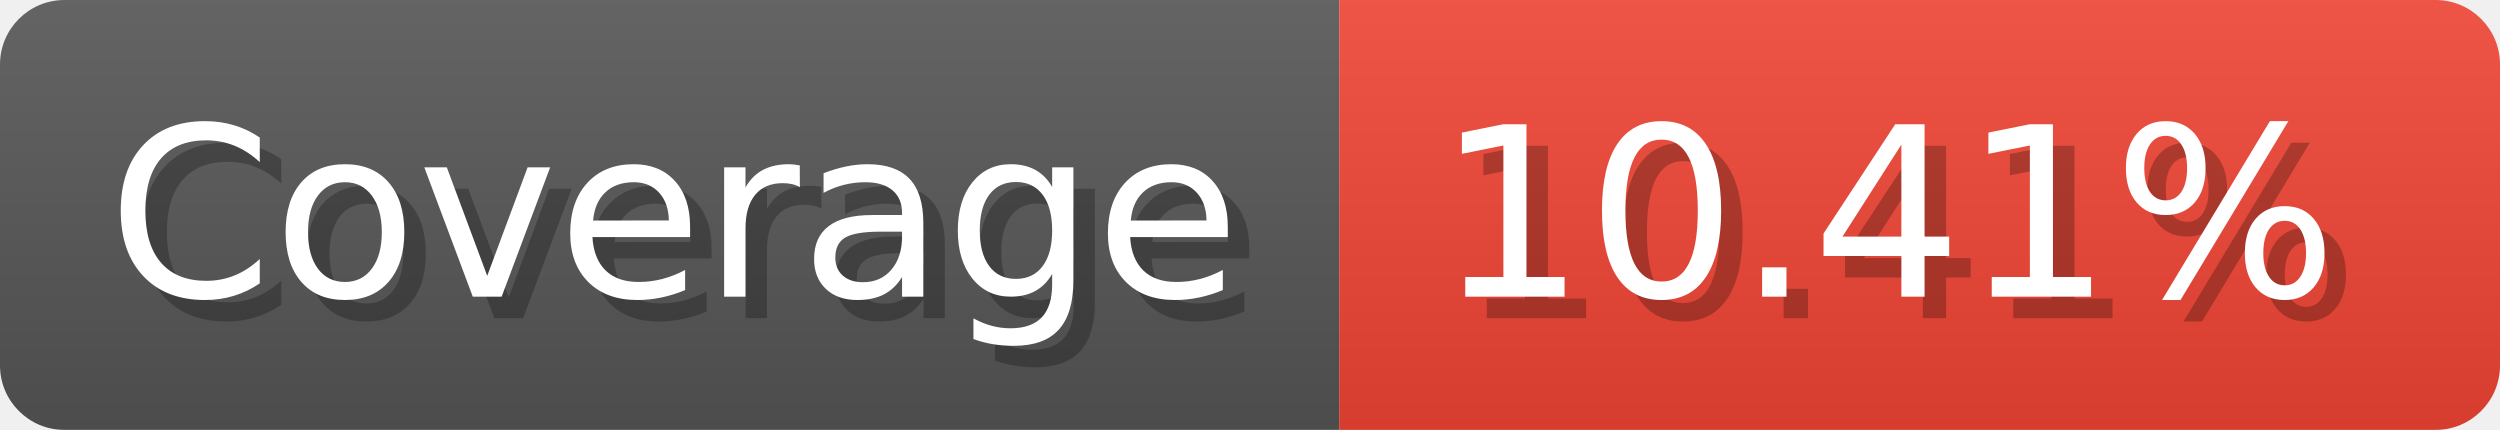
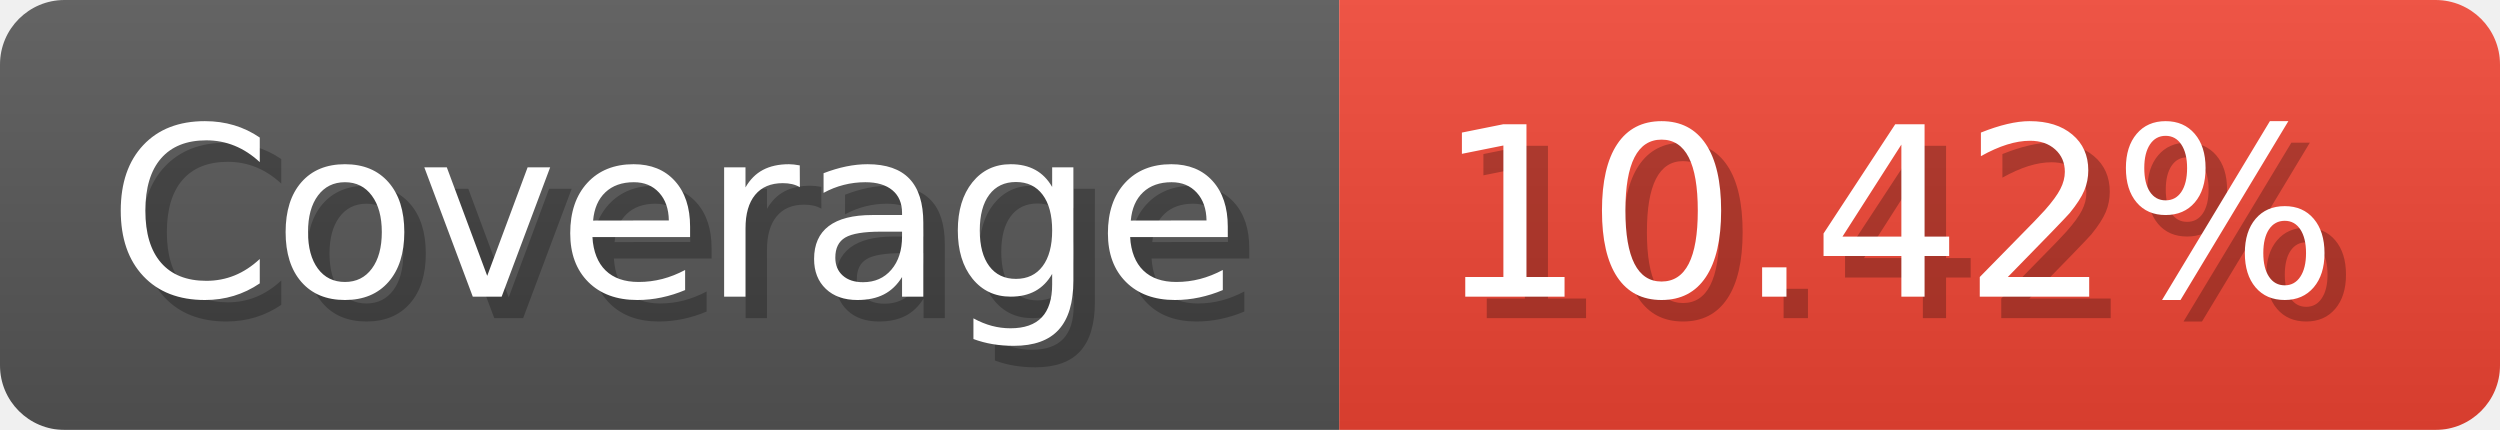
- <svg xmlns="http://www.w3.org/2000/svg" width="116.3" height="20" viewBox="0 0 1163 200" role="img" aria-label="Coverage: 10.41%">
+ <svg xmlns="http://www.w3.org/2000/svg" width="116.3" height="20" viewBox="0 0 1163 200" role="img" aria-label="Coverage: 10.42%">
  <linearGradient id="a" x2="0" y2="100%">
    <stop offset="0" stop-opacity=".1" stop-color="#EEE" />
    <stop offset="1" stop-opacity=".1" />
  </linearGradient>
  <mask id="m">
    <rect width="1163" height="200" rx="30" fill="#FFF" />
  </mask>
  <g mask="url(#m)">
    <rect width="623" height="200" fill="#555" />
    <rect width="540" height="200" fill="#E43" x="623" />
    <rect width="1163" height="200" fill="url(#a)" />
  </g>
  <g aria-hidden="true" fill="#fff" text-anchor="start" font-family="Verdana,DejaVu Sans,sans-serif" font-size="110">
    <text x="60" y="148" textLength="523" fill="#000" opacity="0.25">Coverage</text>
    <text x="50" y="138" textLength="523">Coverage</text>
-     <text x="678" y="148" textLength="440" fill="#000" opacity="0.25">10.41%</text>
-     <text x="668" y="138" textLength="440">10.41%</text>
+     <text x="678" y="148" textLength="440" fill="#000" opacity="0.25">10.42%</text>
+     <text x="668" y="138" textLength="440">10.42%</text>
  </g>
</svg>
